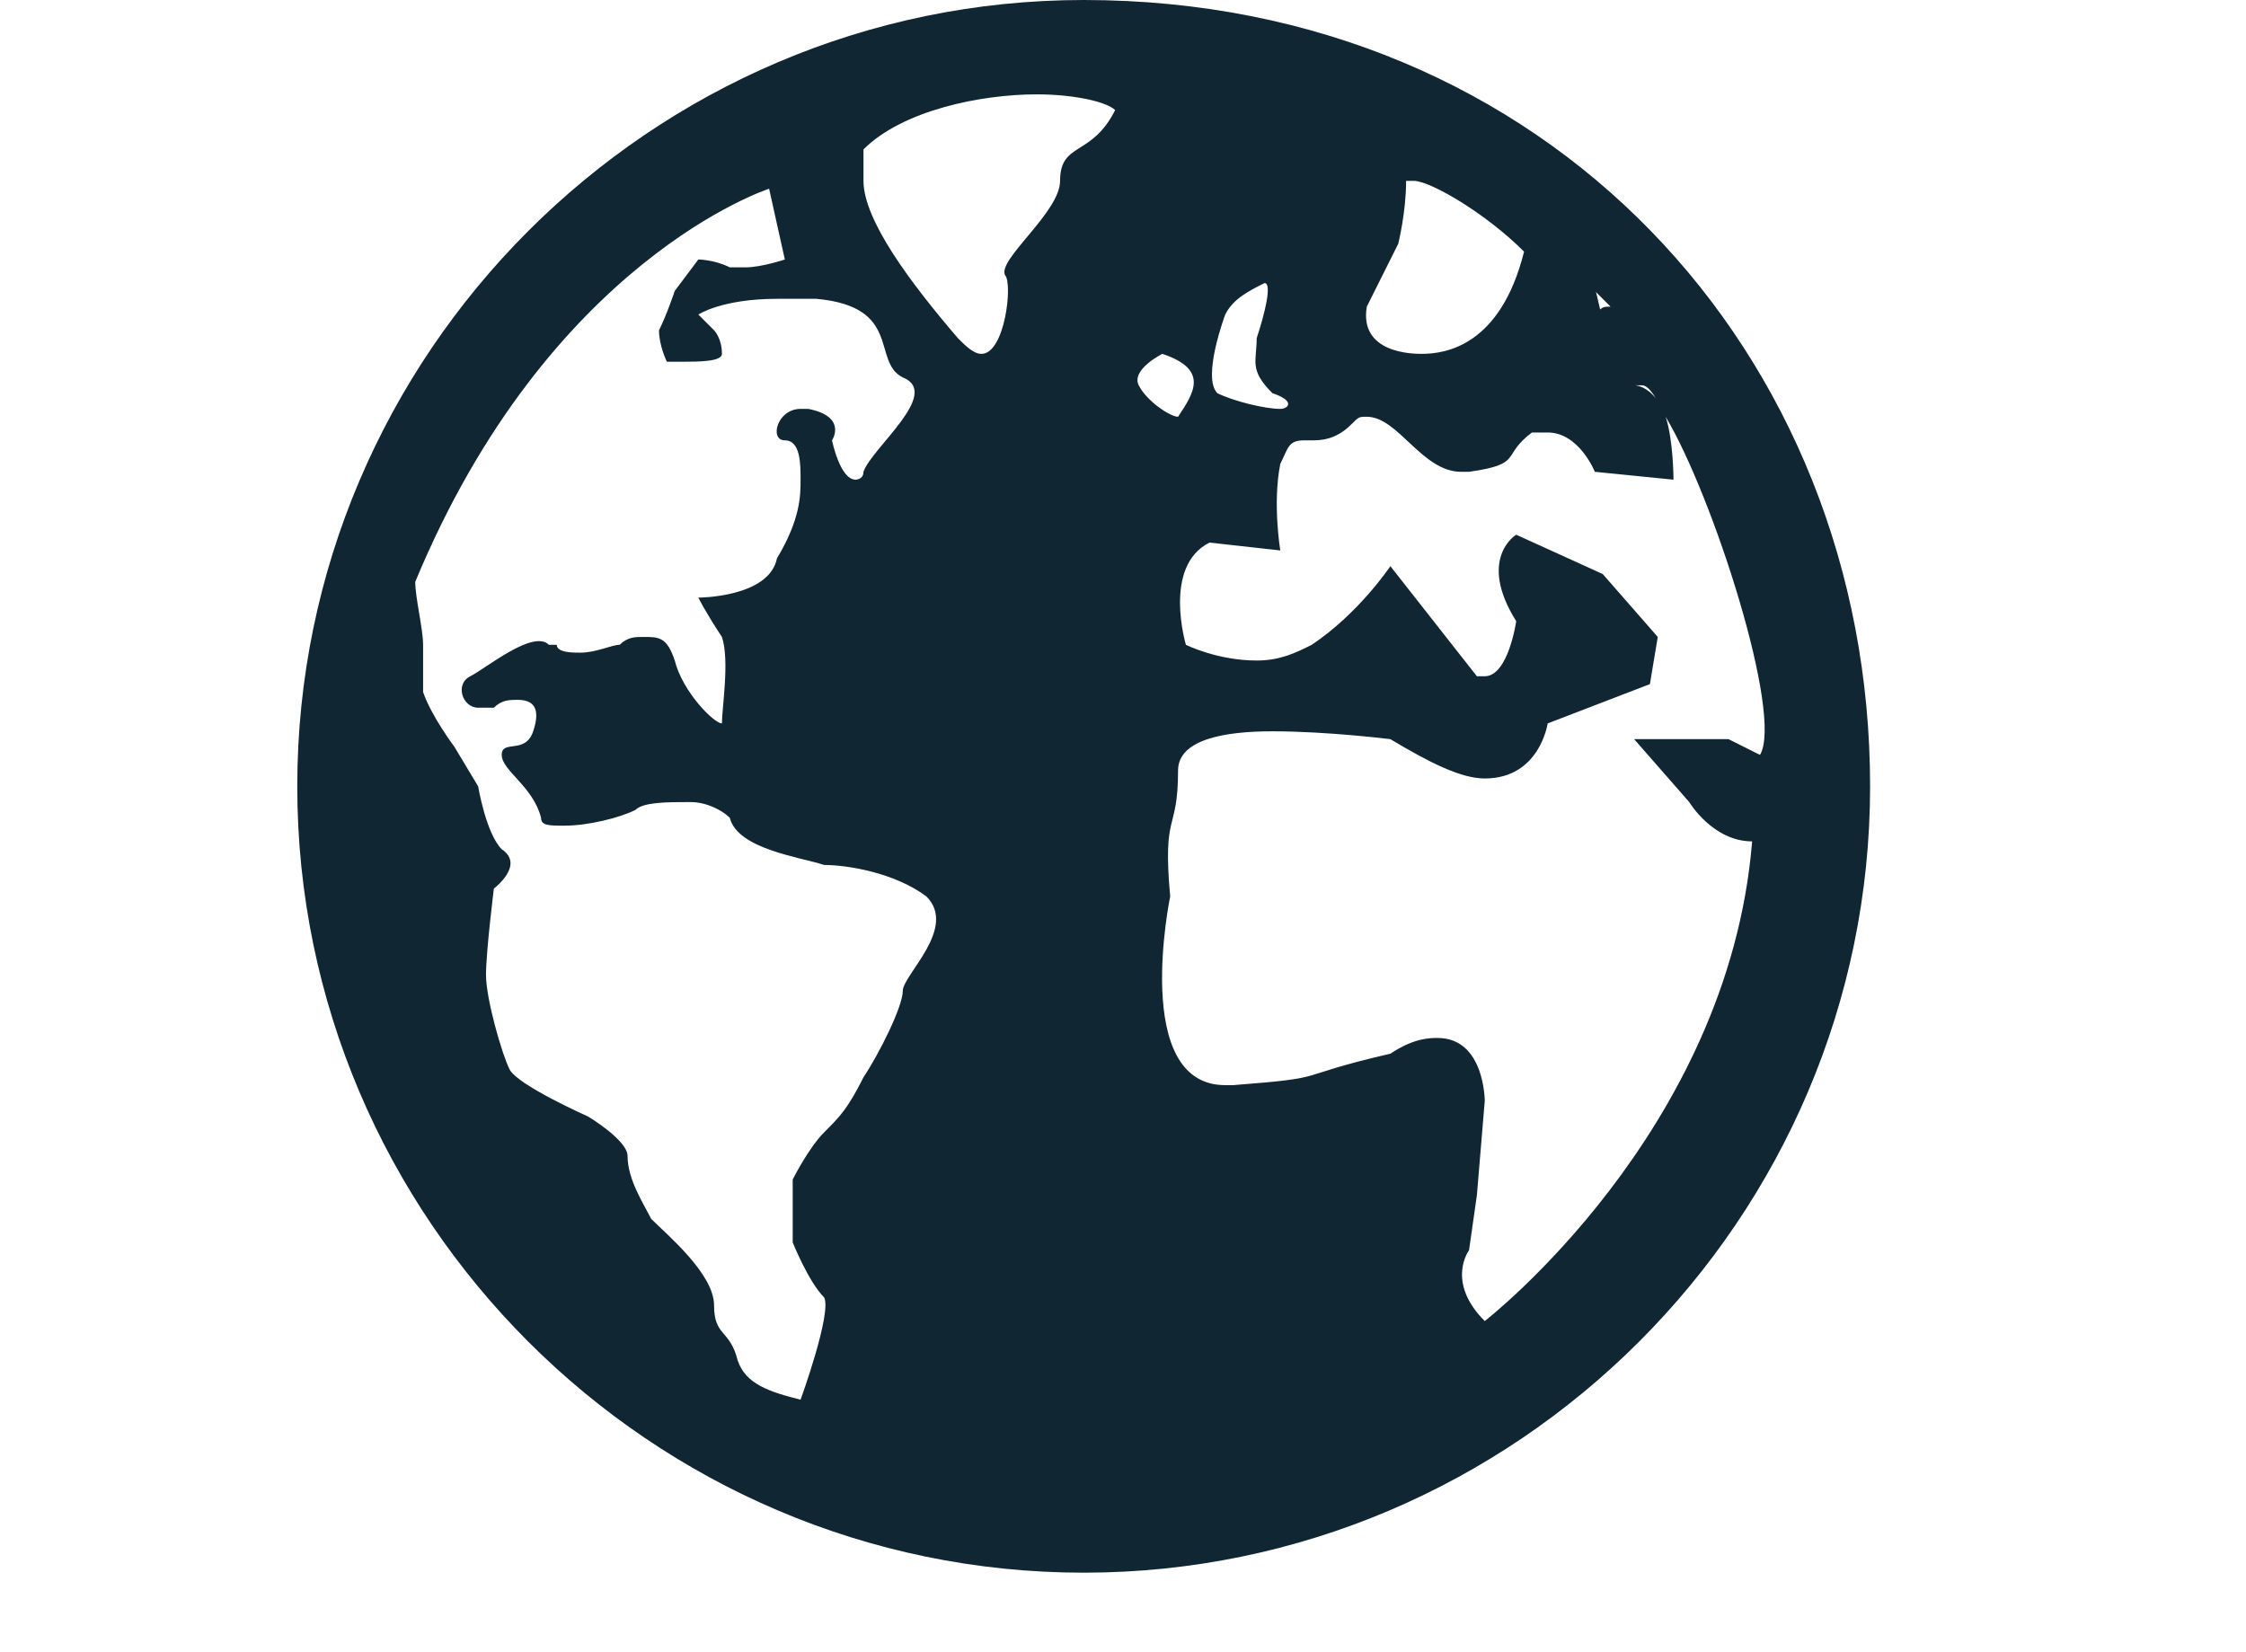
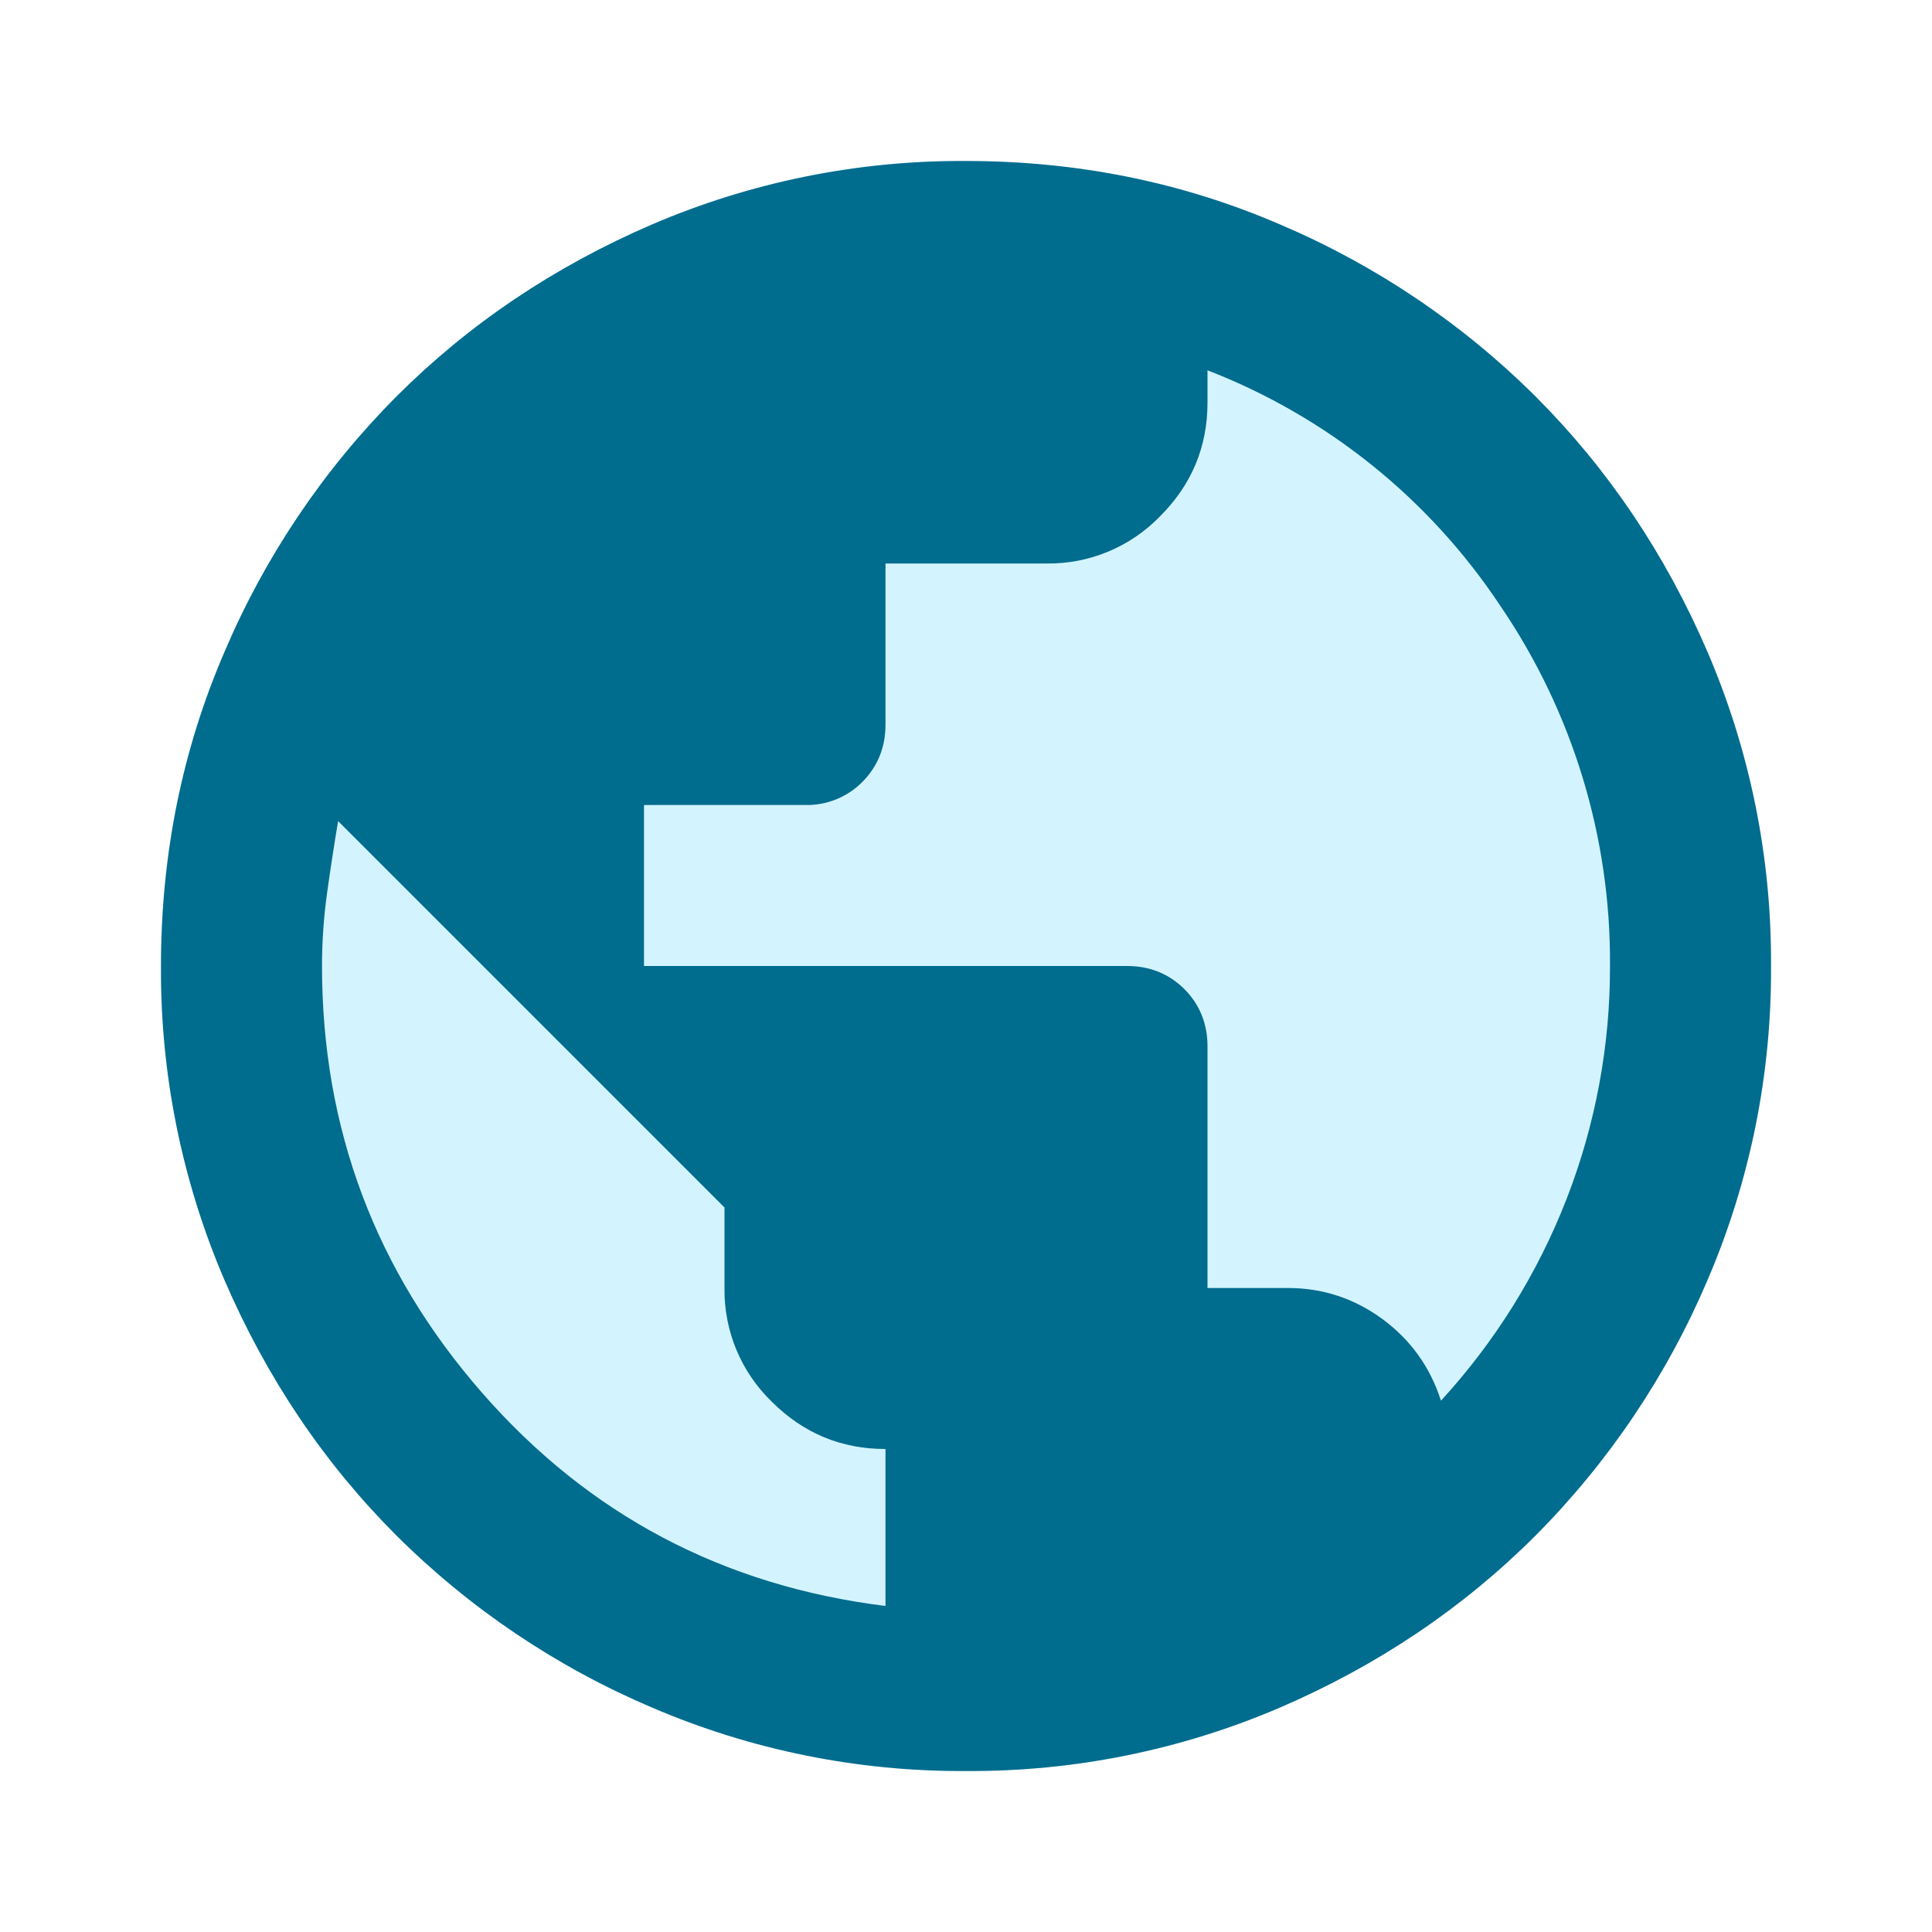
- <svg xmlns="http://www.w3.org/2000/svg" width="34px" height="25px" viewBox="0 0 21 21">
-   <g>
-     <path fill="#102633" d="M10,19.5c-4.4,0-8-2.9-9.2-6.9l1.1-0.5c0,0.1,0,0.2,0,0.3c0.1,0.5,0.2,1.2,0.4,1.5    c0.1,0.1,0.2,0.3,1.2,0.7c0,0,0.1,0.1,0.2,0.2c0,0.3,0.2,0.6,0.4,0.9c0.1,0.1,0.2,0.2,0.3,0.4c0.1,0.1,0.4,0.4,0.4,0.5    c0,0.4,0.1,0.6,0.2,0.7c0,0,0.1,0.1,0.1,0.1c0.3,0.7,0.9,0.8,1.2,0.9l0.4,0.1l0.1-0.4c0.5-1.3,0.3-1.6,0.2-1.8    C7,16,6.9,15.8,6.8,15.6l0-0.5c0-0.1,0.1-0.2,0.2-0.2c0.3-0.2,0.4-0.4,0.6-0.8c0.3-0.6,0.5-1,0.5-1.2c0,0,0-0.1,0.1-0.1    c0.2-0.3,0.6-1,0.1-1.6c-0.4-0.4-0.9-0.5-1.3-0.6c-0.1,0-0.2,0-0.2,0l-0.2-0.1c-0.1,0-0.4-0.1-0.6-0.2l4.8-2.1    c0,0,0.1,0.4,0.1,0.4l0.2,0.1c0.1,0,0.6,0.2,1.1,0.2c0.4,0,0.7-0.1,0.9-0.2c0.3-0.2,0.5-0.4,0.7-0.6l0.8,0.9l0.1,0    C14.9,9,15,9,15.2,9c0.1,0,0.2,0,0.3-0.1l0,0.1c0,0.1-0.1,0.3-0.3,0.3c-0.1,0-0.4,0-0.9-0.4l-0.1-0.1l-0.1,0c0,0-0.8-0.1-1.6-0.1    c-1.4,0-1.7,0.5-1.7,1c0,0.3,0,0.4-0.1,0.5c-0.1,0.2-0.1,0.5-0.1,1.1c-0.1,0.4-0.3,1.8,0.3,2.5c0.2,0.3,0.6,0.4,0.9,0.4l0.1,0    c0.8-0.1,1-0.1,1.3-0.2c0.2,0,0.4-0.1,0.8-0.2l0.1,0l0,0c0.2-0.1,0.3-0.1,0.3-0.1c0,0,0,0,0,0c0,0,0.1,0.2,0.1,0.3l-0.1,1.2    l-0.1,0.6c-0.1,0.3-0.2,0.9,0.4,1.4l0.3,0.3l0.3-0.3c0.1-0.1,3.3-2.6,3.6-6.5l0-0.6l-0.6,0c-0.2,0-0.3-0.2-0.4-0.3l0,0l0.6,0.3    L19,9.8c0.5-0.8-0.6-3.9-1.1-4.8c-0.1-0.3-0.2-0.5-0.3-0.6l-0.7-1.3c1.7,1.7,2.7,4.1,2.7,6.8C19.5,15.2,15.2,19.5,10,19.5z     M0.8,12.4c-0.2-0.8-0.3-1.6-0.3-2.4c0-5.2,4.3-9.5,9.5-9.5c2.5,0,4.6,0.8,6.3,2.3l0.4,1.7l-0.9,0.5c-0.1,0-0.2,0-0.3,0.1    c-0.2,0.1-0.3,0.2-0.3,0.2l-0.4,0.2c-0.1,0-0.3-0.1-0.4-0.3c-0.1-0.1-0.1-0.1-0.2-0.2c0,0,0.2,0,0.2,0c0.3,0,1.3-0.1,1.7-1.7    l0.1-0.3L16,2.9c-0.5-0.5-1.3-1.1-1.8-1.1h-0.1l-0.2,0.1L13.7,2l-0.1,1l-0.4,0.8l0,0.1c-0.1,0.4,0.1,0.6,0.2,0.8    c0,0.1,0.1,0.1,0.2,0.1c-0.2,0-0.3,0.1-0.4,0.2c0-0.1-0.1-0.2-0.2-0.3c-0.1-0.1-0.1-0.1-0.1-0.1c0,0,0-0.1,0-0.1    c0-0.1,0-0.2,0.1-0.3c0.1-0.3,0.2-0.6,0-0.8l-0.2-0.2l-0.3,0h-0.1l-0.1,0c-0.3,0.1-0.6,0.2-0.8,0.6c0,0.1-0.1,0.2-0.1,0.3    c-0.1,0-0.1,0-0.2,0L11,4l-0.1,0c-0.2,0-0.5,0.2-0.6,0.5c-0.1,0.2-0.1,0.4,0.1,0.6c0.2,0.3,0.6,0.6,1,0.6c0.2,0,0.4-0.1,0.5-0.3    c0.1,0,0.2,0.1,0.4,0.1c0,0,0,0,0,0C12,5.9,12,6.1,12,6.3l-0.5,0l-0.1,0.1C11,6.6,10.8,7,10.8,7.4l-5,2.5C5.6,9.8,5.4,9.6,5,9.6    c-0.3,0-0.6,0.1-0.9,0.2C4,9.9,3.7,10,3.5,10C3.5,9.9,3.4,9.8,3.3,9.7c0.1-0.1,0.2-0.2,0.2-0.4c0.1-0.3,0-0.5-0.1-0.7c0,0,0,0,0,0    c0.1,0,0.2,0,0.3,0c0.2,0,0.4,0,0.6-0.1c0.2,0.5,0.6,1.1,1,1.1h0.5l0-0.5c0,0,0-0.1,0-0.2c0.1-0.4,0.1-0.7,0-1    c0.3-0.1,0.6-0.3,0.8-0.6C6.8,7,6.8,6.8,6.9,6.6c0.1,0,0.1,0,0.2,0c0.1,0,0.4,0,0.6-0.4c0-0.1,0.1-0.2,0.2-0.3    c0.3-0.3,0.5-0.6,0.5-1C8.4,5,8.6,5,8.7,5c0.3,0,0.5-0.1,0.6-0.4c0.2-0.3,0.3-0.8,0.2-1.2c0,0,0.1-0.1,0.1-0.2    c0.2-0.3,0.5-0.6,0.5-1c0.2-0.1,0.5-0.2,0.7-0.5L11,1.5l-0.1-0.3c-0.1-0.1-0.2-0.4-1.4-0.4c-0.5,0-1.8,0.1-2.5,0.8L6.7,1.8    c0,0,0,0.5,0,0.6c0,0.3,0.1,0.7,0.3,1c-0.1,0-0.1,0-0.2,0L6.4,1.7L5.9,1.9c-0.1,0-3,1.1-4.8,5.3l0,0.1v0.1c0,0.1,0,0.3,0.1,0.4    c0,0.1,0,0.3,0,0.3c-0.1,0.3-0.1,0.5,0,0.8c0.1,0.3,0.3,0.7,0.4,0.9l0.3,0.4c0,0.2,0.1,0.5,0.2,0.7l0,0l-0.1,0.2    c0,0.1-0.1,0.4-0.1,0.7L0.8,12.4z M15.8,8.7c0.2-0.3,0.3-0.6,0.3-0.7l0-0.2c0,0-0.1-0.2-0.2-0.3l0.4,0.2l0.5,0.6l0,0.1L15.8,8.7z" />
-   </g>
-   <g>
-     <path fill="#102633" d="M11.3,1.1c0.7,0.1,1.4,0.3,2,0.5l-0.1,0.1l-0.1,0.5L13,2.8l0,0c-0.2-0.1-0.4-0.2-0.6-0.2c0,0,0,0,0,0    l-0.2,0L12,2.7c-0.3,0.1-0.8,0.3-1,0.8l0,0l-0.2,0.1c-0.2,0-0.5,0.2-0.7,0.4c0-0.1,0-0.2,0-0.3c0,0,0,0,0,0    c0.2-0.2,0.4-0.6,0.6-0.9C10.8,2.6,11,2.4,11.3,2l0.3-0.5L11.3,1.1 M16.5,3.7c0.1,0.1,0.2,0.2,0.2,0.2c-0.1,0-0.1,0-0.2,0.1    l-0.2,0.1C16.4,4,16.5,3.8,16.5,3.7 M9.7,5c0,0.1,0.1,0.3,0.2,0.4c0.2,0.3,0.6,0.6,1,0.8c-0.3,0.3-0.4,0.6-0.5,0.9l-4,2    c0,0,0,0,0,0c0-0.2,0.1-0.5,0.1-0.8c0.3-0.2,0.5-0.4,0.7-0.7c0.1-0.1,0.1-0.3,0.2-0.4C7.6,7,7.9,6.8,8.1,6.5    c0-0.1,0.1-0.1,0.2-0.2c0.2-0.2,0.4-0.4,0.5-0.7C9.1,5.5,9.5,5.3,9.7,5 M10.5,8.8L10.5,8.8c-0.3,0.3-0.3,0.7-0.3,0.9    c0,0.2,0,0.3,0,0.4c-0.1,0.3-0.1,0.5-0.1,1.1c-0.1,0.6-0.3,2,0.4,2.8c0.3,0.4,0.8,0.6,1.3,0.6c0,0,0.1,0,0.1,0    c0.9-0.1,1-0.1,1.5-0.2c0.1,0,0.3-0.1,0.7-0.2l0,0.7l-0.1,0.5c-0.2,0.5-0.2,1.2,0.5,1.9l0.2,0.2C13.3,18.5,11.7,19,10,19    c-1,0-1.9-0.2-2.8-0.5l0.2-0.4c0.5-1.4,0.4-1.9,0.2-2.2c0-0.1-0.1-0.2-0.2-0.4l0-0.3c0.4-0.3,0.5-0.6,0.8-1c0.3-0.6,0.5-1,0.5-1.2    c0,0,0-0.1,0-0.1c0.2-0.3,0.8-1.4,0-2.2c-0.3-0.3-0.7-0.5-1.1-0.6L10.5,8.8 M1,9.8c0.1,0.1,0.1,0.2,0.2,0.3l0,0.1l0,0l0.2,0.2    c0,0.1,0.1,0.3,0.1,0.5l0,0.2c0,0.1-0.1,0.3-0.1,0.5l-0.3,0.2C1.1,11.1,1,10.6,1,10C1,9.9,1,9.9,1,9.8 M2.2,14.4    c0.2,0.1,0.5,0.3,1.1,0.6c0,0,0,0,0,0c0.1,0.3,0.2,0.6,0.4,0.9c0.1,0.2,0.2,0.3,0.4,0.5c0.1,0.1,0.2,0.2,0.2,0.3    c0,0.1,0,0.2,0,0.3C3.5,16.3,2.7,15.4,2.2,14.4 M10,0C4.5,0,0,4.5,0,10c0,5.5,4.5,10,10,10s10-4.5,10-10C20,4.5,15.9,0,10,0L10,0z     M8.7,4.5c-0.1,0-0.2-0.1-0.3-0.2c-0.6-0.7-1.2-1.5-1.2-2c0-0.1,0-0.2,0-0.4c0.5-0.5,1.5-0.7,2.2-0.7c0.5,0,0.9,0.1,1,0.2    C10.1,2,9.7,1.8,9.7,2.3c0,0.4-0.8,1-0.7,1.2C9.1,3.6,9,4.5,8.7,4.5L8.7,4.5z M14.3,4.5C14.3,4.5,14.3,4.5,14.3,4.5    c-0.1,0-0.8,0-0.7-0.6L14,3.1c0,0,0.1-0.4,0.1-0.8c0,0,0,0,0.1,0c0.2,0,0.9,0.4,1.4,0.9C15.3,4.4,14.6,4.5,14.3,4.5L14.3,4.5z     M6.4,17.8c-0.4-0.1-0.7-0.2-0.8-0.5c-0.1-0.4-0.3-0.3-0.3-0.7c0-0.4-0.6-0.9-0.8-1.1c-0.1-0.2-0.3-0.5-0.3-0.8    c0-0.2-0.5-0.5-0.5-0.5s-0.9-0.4-1-0.6c-0.1-0.2-0.3-0.9-0.3-1.2c0-0.3,0.1-1.1,0.1-1.1s0.4-0.3,0.1-0.5c-0.2-0.2-0.3-0.8-0.3-0.8    L2,9.5c0,0-0.3-0.4-0.4-0.7c0-0.2,0-0.4,0-0.6c0-0.2-0.1-0.6-0.1-0.8c1.7-4.1,4.5-5,4.5-5l0.2,0.9c0,0-0.3,0.1-0.5,0.1    c-0.1,0-0.2,0-0.2,0C5.3,3.3,5.1,3.3,5.1,3.3L4.8,3.7c0,0-0.1,0.3-0.2,0.5c0,0.2,0.1,0.4,0.1,0.4s0.1,0,0.2,0c0.2,0,0.5,0,0.5-0.1    c0-0.2-0.1-0.3-0.1-0.3L5.1,4c0,0,0.3-0.2,1-0.2c0.1,0,0.3,0,0.5,0c1.1,0.1,0.7,0.8,1.1,1C8.2,5,7.3,5.7,7.2,6    c0,0.1-0.1,0.1-0.1,0.1c-0.2,0-0.3-0.5-0.3-0.5S7,5.3,6.5,5.2c0,0-0.1,0-0.1,0C6.1,5.2,6,5.6,6.2,5.6c0,0,0,0,0,0c0,0,0,0,0,0    c0.2,0,0.2,0.3,0.2,0.5c0,0.2,0,0.5-0.3,1C6,7.6,5.1,7.6,5.1,7.6s0.1,0.2,0.3,0.5c0.1,0.3,0,0.9,0,1.1c0,0,0,0,0,0    c-0.1,0-0.5-0.4-0.6-0.8C4.7,8.1,4.6,8.1,4.4,8.1c-0.1,0-0.2,0-0.3,0.1c-0.1,0-0.3,0.1-0.5,0.1c-0.1,0-0.3,0-0.3-0.1    c0,0,0,0-0.1,0C3,8,2.4,8.5,2.2,8.6C2,8.7,2.1,9,2.3,9c0,0,0.1,0,0.2,0c0.1-0.1,0.2-0.1,0.3-0.1C3,8.9,3.1,9,3,9.3    C2.9,9.6,2.6,9.4,2.6,9.6c0,0.2,0.4,0.4,0.5,0.8c0,0.1,0.1,0.1,0.3,0.1c0.3,0,0.7-0.1,0.9-0.2c0.1-0.1,0.4-0.1,0.7-0.1    c0.2,0,0.4,0.1,0.5,0.2c0.1,0.4,0.9,0.5,1.2,0.6C7,11,7.6,11.1,8,11.4c0.4,0.4-0.3,1-0.3,1.2c0,0.2-0.3,0.8-0.5,1.1    c-0.2,0.4-0.3,0.5-0.5,0.7S6.3,15,6.3,15l0,0.8c0,0,0.2,0.5,0.4,0.7C6.8,16.7,6.4,17.8,6.4,17.8L6.4,17.8z M12.5,5.2    c-0.2,0-0.6-0.1-0.8-0.2C11.5,4.8,11.8,4,11.8,4c0.1-0.2,0.3-0.3,0.5-0.4c0,0,0,0,0,0c0.1,0,0,0.4-0.1,0.7c0,0.3-0.1,0.4,0.2,0.7    C12.7,5.1,12.6,5.2,12.5,5.2L12.5,5.2z M11.2,5.3c-0.1,0-0.4-0.2-0.5-0.4C10.6,4.7,11,4.5,11,4.5C11.6,4.7,11.4,5,11.2,5.3    C11.3,5.3,11.3,5.3,11.2,5.3L11.2,5.3z M17,4.9c0,0,0.1,0,0.1,0c0.1,0,0.2,0.2,0.3,0.4c0.6,1,1.5,3.8,1.2,4.3    c-0.2-0.1-0.4-0.2-0.4-0.2H17l0.7,0.8c0,0,0.3,0.5,0.8,0.5c0,0,0,0,0,0c-0.3,3.7-3.4,6.1-3.4,6.1c-0.5-0.5-0.2-0.9-0.2-0.9    l0.1-0.7l0.1-1.2c0,0,0-0.8-0.6-0.8c-0.1,0-0.3,0-0.6,0.2c-1.3,0.3-0.7,0.3-2,0.4c0,0,0,0-0.1,0c-1.2,0-0.7-2.4-0.7-2.4    c-0.1-1.1,0.1-0.8,0.1-1.6c0-0.4,0.6-0.5,1.2-0.5c0.7,0,1.5,0.1,1.5,0.1c0.5,0.3,0.9,0.5,1.2,0.5c0.7,0,0.8-0.7,0.8-0.7l1.3-0.5    l0.1-0.6l-0.7-0.8l-1.1-0.5c0,0-0.5,0.3,0,1.1c0,0-0.1,0.7-0.4,0.7c0,0-0.1,0-0.1,0l-1.1-1.4c0,0-0.4,0.6-1,1    c-0.2,0.1-0.4,0.2-0.7,0.2c-0.5,0-0.9-0.2-0.9-0.2s-0.3-1,0.3-1.3l0.9,0.1c0,0-0.1-0.6,0-1.1c0.1-0.2,0.1-0.3,0.3-0.3    c0,0,0,0,0.1,0c0.1,0,0.3,0,0.5-0.2c0.1-0.1,0.1-0.1,0.2-0.1c0.4,0,0.7,0.7,1.2,0.7c0,0,0.1,0,0.1,0c0.7-0.1,0.4-0.2,0.8-0.5    c0.1,0,0.1,0,0.2,0c0.4,0,0.6,0.5,0.6,0.5l1,0.1c0,0,0-0.5-0.1-0.8C17.3,5,17.1,4.9,17,4.9C17,4.9,17,4.9,17,4.9L17,4.9z" />
+ <svg xmlns="http://www.w3.org/2000/svg" width="24" height="24" viewBox="0 0 24 24">
+   <g fill="none">
+     <path d="M0 0h24v24H0z" />
+     <path d="M12 22a9.738 9.738 0 0 1-3.9-.788 10.099 10.099 0 0 1-3.175-2.137c-.9-.9-1.612-1.958-2.137-3.175A9.738 9.738 0 0 1 2 12c0-1.383.263-2.683.788-3.9a10.099 10.099 0 0 1 2.137-3.175c.9-.9 1.958-1.612 3.175-2.137A9.738 9.738 0 0 1 12 2c1.383 0 2.683.263 3.9.788a10.099 10.099 0 0 1 3.175 2.137c.9.9 1.613 1.958 2.137 3.175A9.738 9.738 0 0 1 22 12a9.738 9.738 0 0 1-.788 3.9 10.099 10.099 0 0 1-2.137 3.175c-.9.9-1.958 1.613-3.175 2.137A9.738 9.738 0 0 1 12 22z" fill="#D3F4FF" fill-rule="evenodd" />
+     <path d="M12 22a9.738 9.738 0 0 1-3.9-.788 10.099 10.099 0 0 1-3.175-2.137c-.9-.9-1.612-1.958-2.137-3.175A9.738 9.738 0 0 1 2 12c0-1.383.263-2.683.788-3.9a10.099 10.099 0 0 1 2.137-3.175c.9-.9 1.958-1.612 3.175-2.137A9.738 9.738 0 0 1 12 2c1.383 0 2.683.263 3.9.788a10.099 10.099 0 0 1 3.175 2.137c.9.9 1.613 1.958 2.137 3.175A9.738 9.738 0 0 1 22 12a9.738 9.738 0 0 1-.788 3.9 10.099 10.099 0 0 1-2.137 3.175c-.9.9-1.958 1.613-3.175 2.137A9.738 9.738 0 0 1 12 22zm-1-2.05V18c-.55 0-1.02-.196-1.412-.587A1.926 1.926 0 0 1 9 16v-1l-4.8-4.8c-.05.3-.096.6-.138.9-.041.3-.062.6-.062.9 0 2.017.662 3.783 1.987 5.3 1.325 1.517 2.996 2.4 5.013 2.65zm6.9-2.55a7.99 7.99 0 0 0 1.563-2.512A7.925 7.925 0 0 0 20 12a7.844 7.844 0 0 0-1.363-4.475A7.701 7.701 0 0 0 15 4.6V5c0 .55-.196 1.02-.588 1.412A1.926 1.926 0 0 1 13 7h-2v2c0 .283-.096.52-.287.713A.968.968 0 0 1 10 10H8v2h6c.283 0 .52.096.713.287.191.192.287.43.287.713v3h1c.433 0 .825.13 1.175.387.35.259.592.596.725 1.013z" fill="#006C8E" />
  </g>
</svg>
